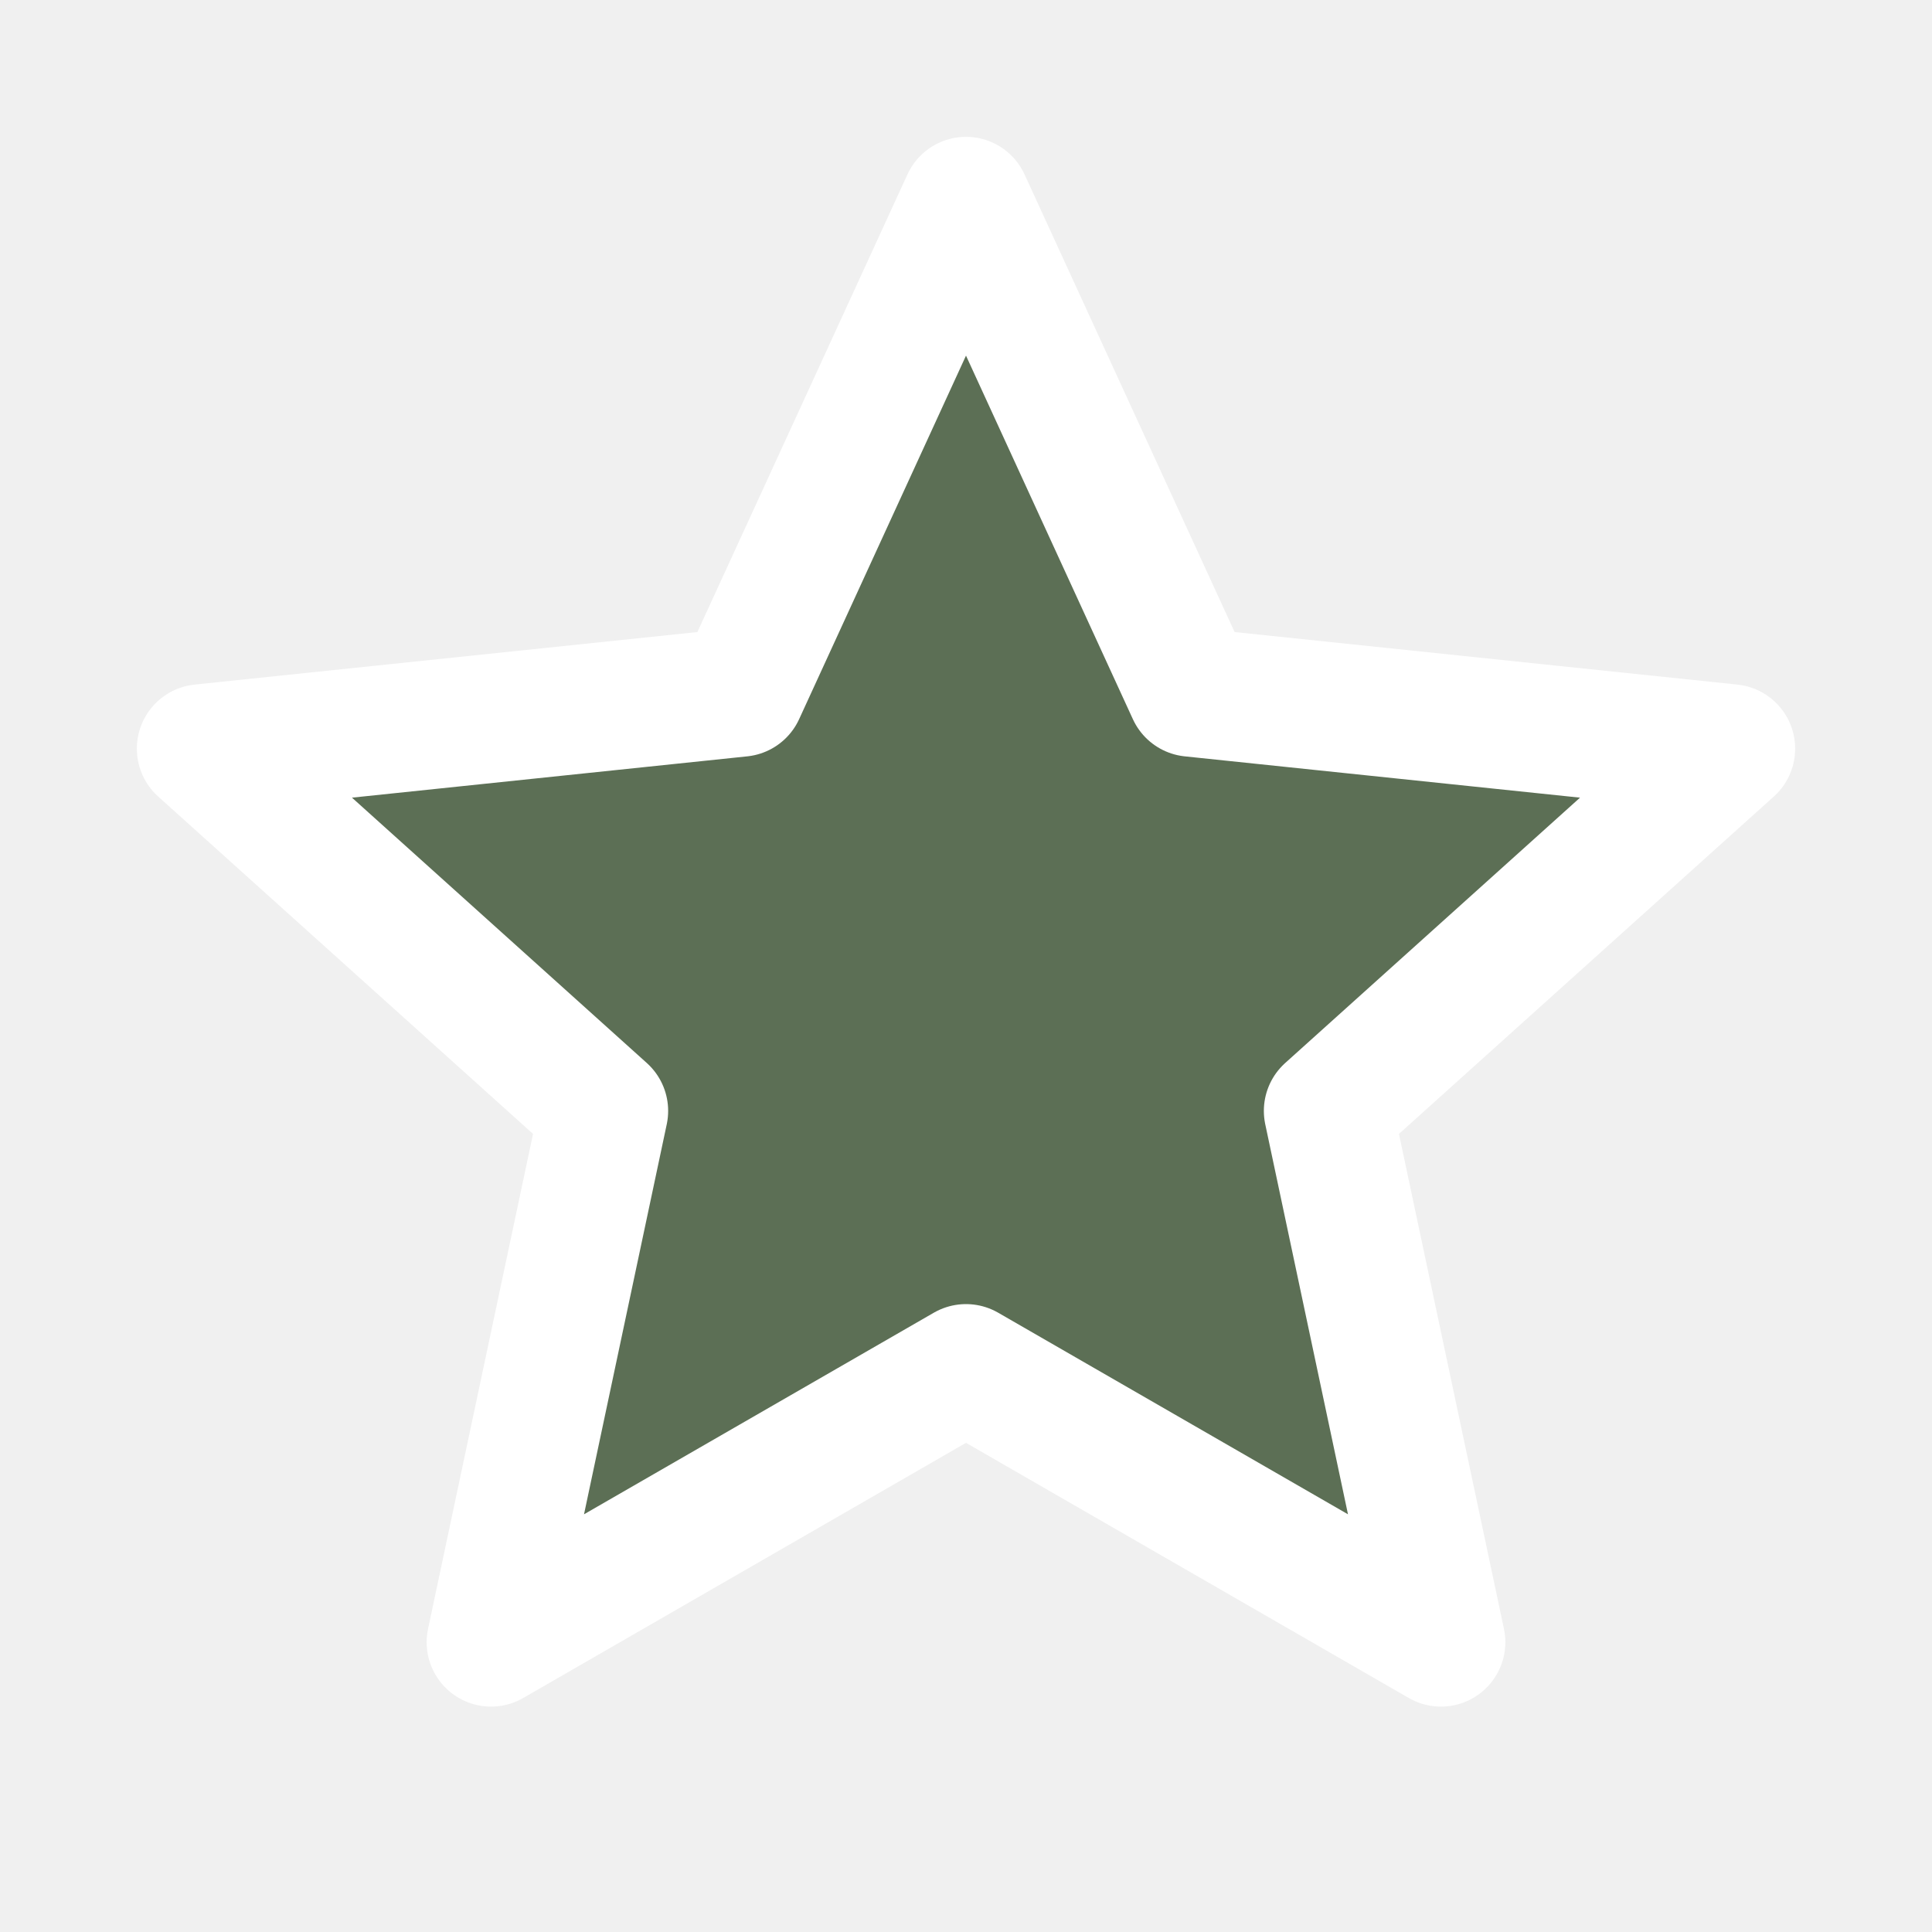
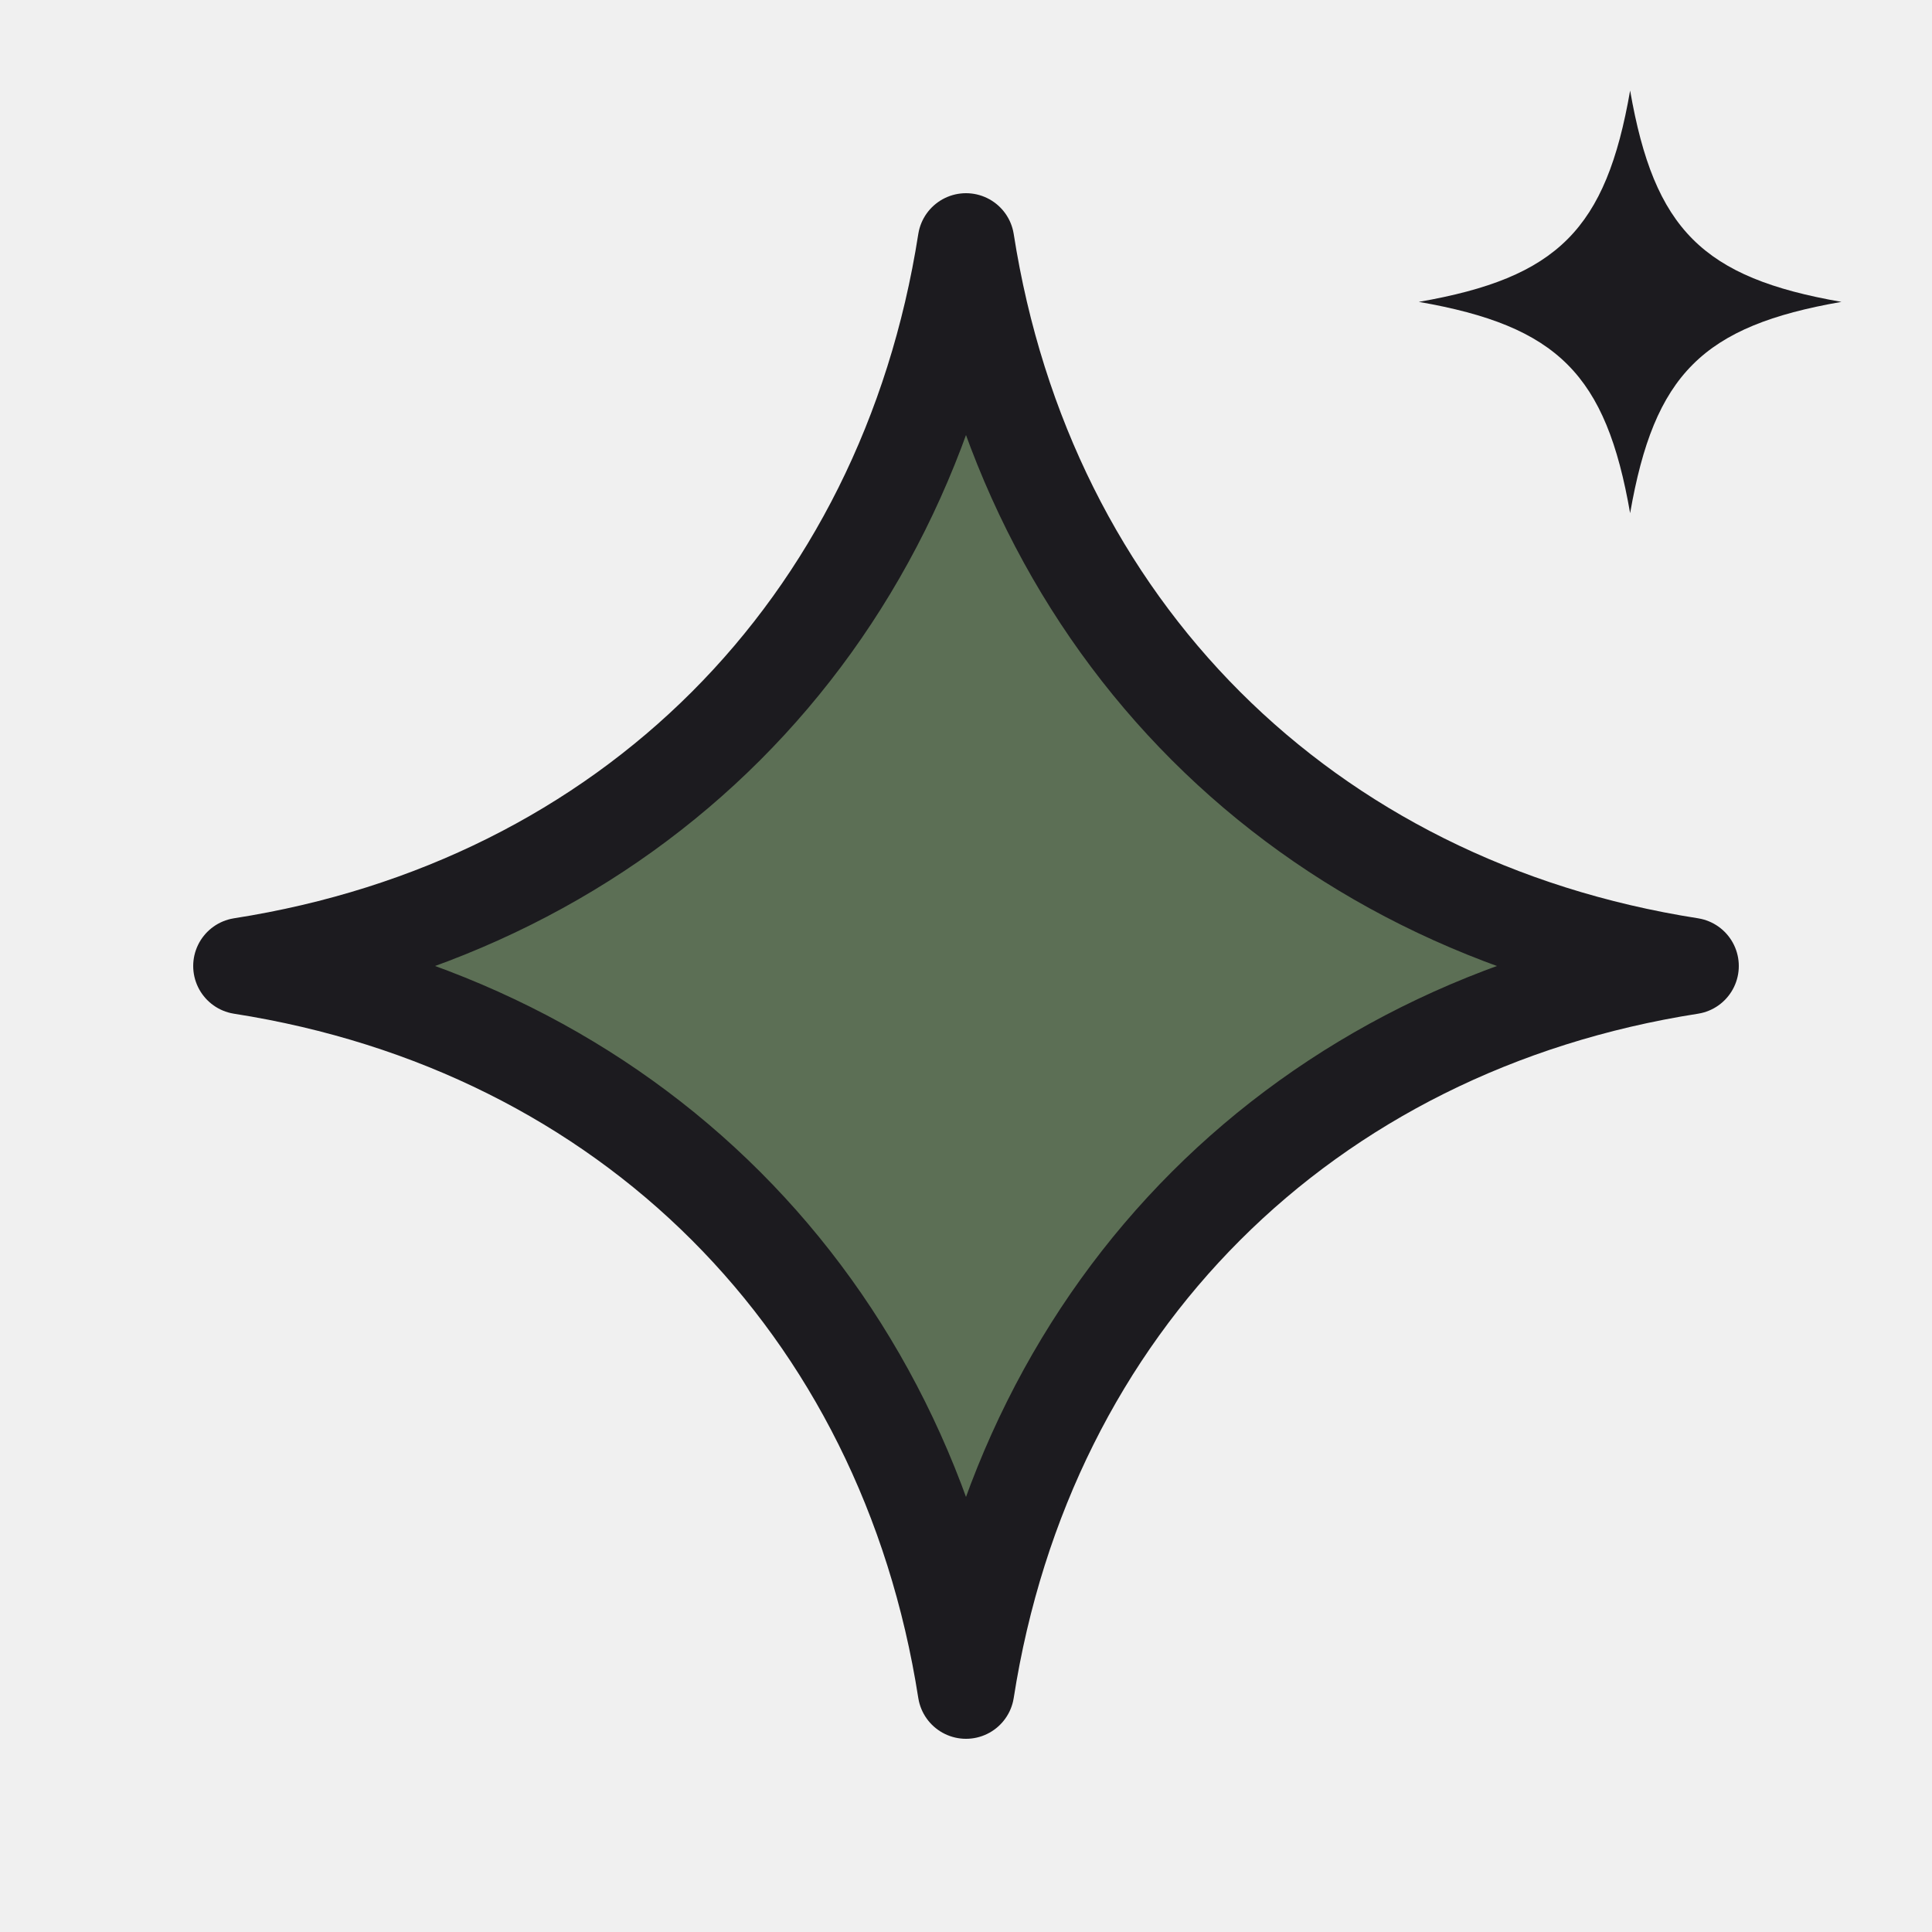
- <svg xmlns="http://www.w3.org/2000/svg" width="24" height="24" viewBox="0 0 24 24">
-   <path d="M12 2.5l2.8 6.1 6.7.7-5 4.5 1.4 6.6L12 17l-5.9 3.4 1.4-6.6-5-4.5 6.7-.7z" fill="#5c6f55" stroke="#fff" stroke-width="1.6" stroke-linejoin="round" />
+ <svg xmlns="http://www.w3.org/2000/svg" width="32" height="32" viewBox="0 0 32 32">
+   <path d="M16 4c1 6.4 5.6 11 12 12-6.4 1-11 5.6-12 12-1-6.4-5.6-11-12-12 6.4-1 11-5.6 12-12Z" fill="#5c6f55" stroke="#1c1b1f" stroke-width="1.6" stroke-linejoin="round" />
+   <path d="M27 1.5c.4 2.3 1.2 3.1 3.5 3.5-2.3.4-3.1 1.2-3.5 3.5-.4-2.3-1.2-3.1-3.5-3.5 2.3-.4 3.1-1.2 3.5-3.5Z" fill="#1c1b1f" />
</svg>
